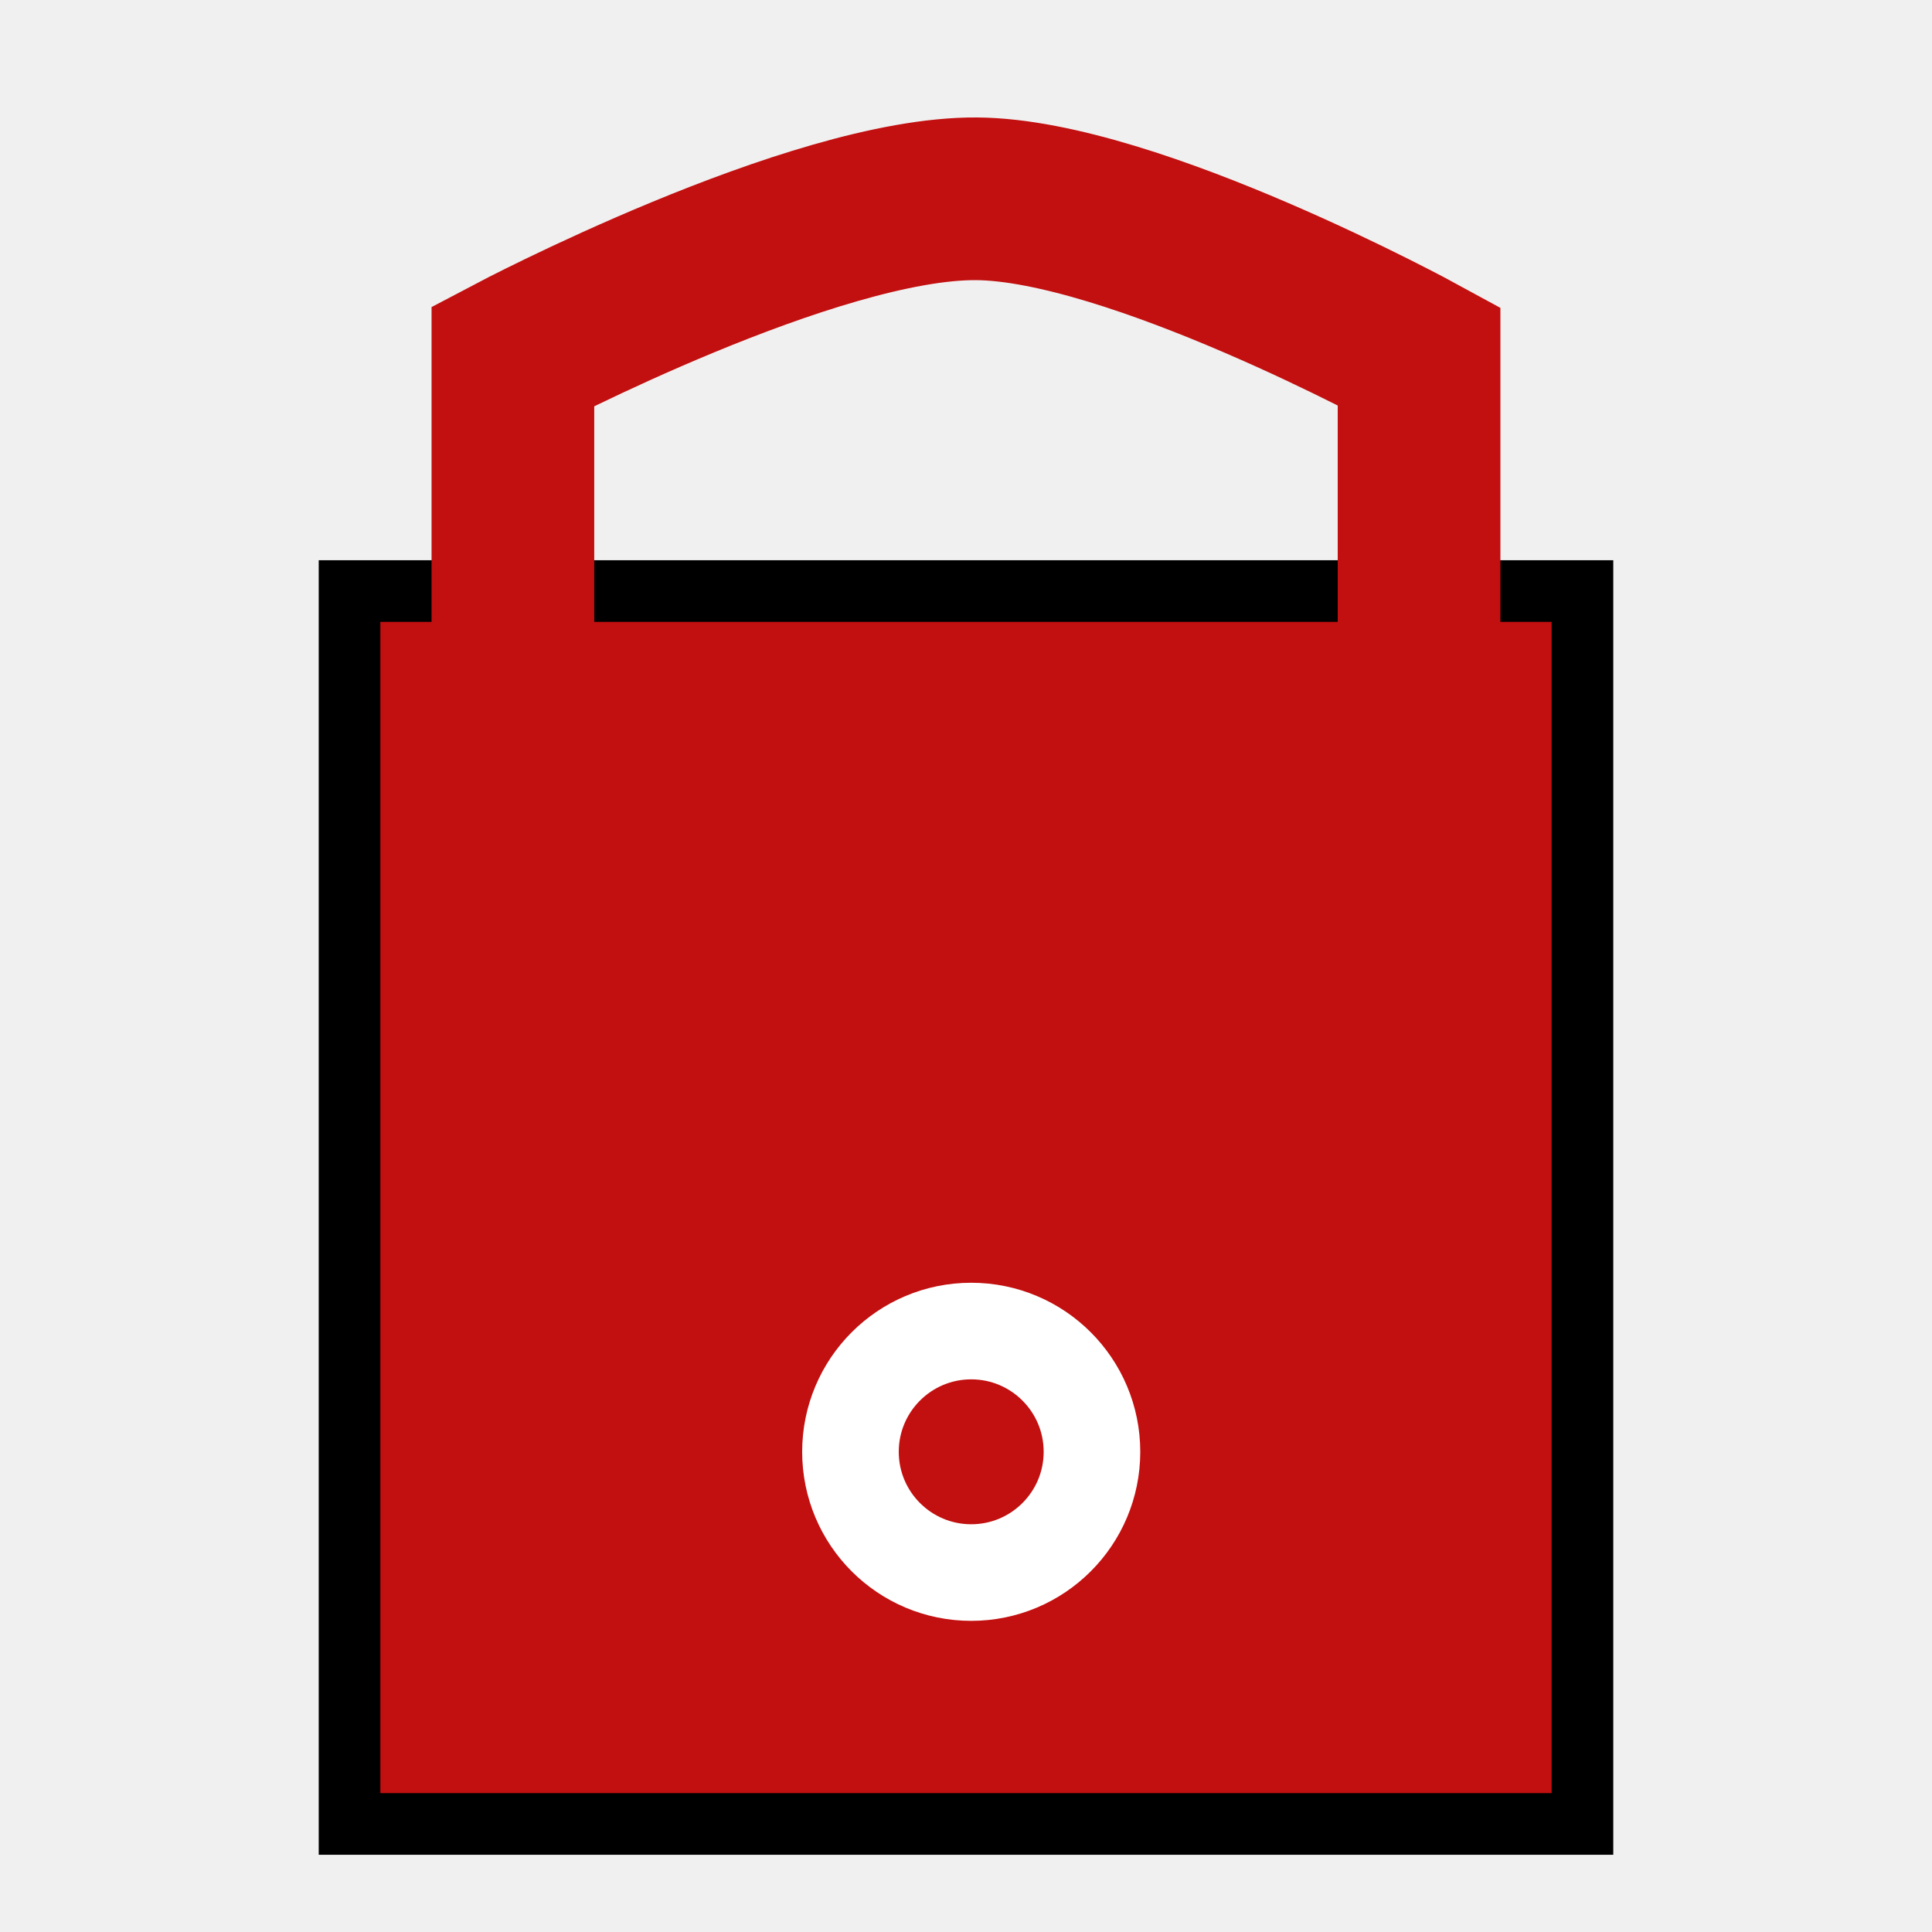
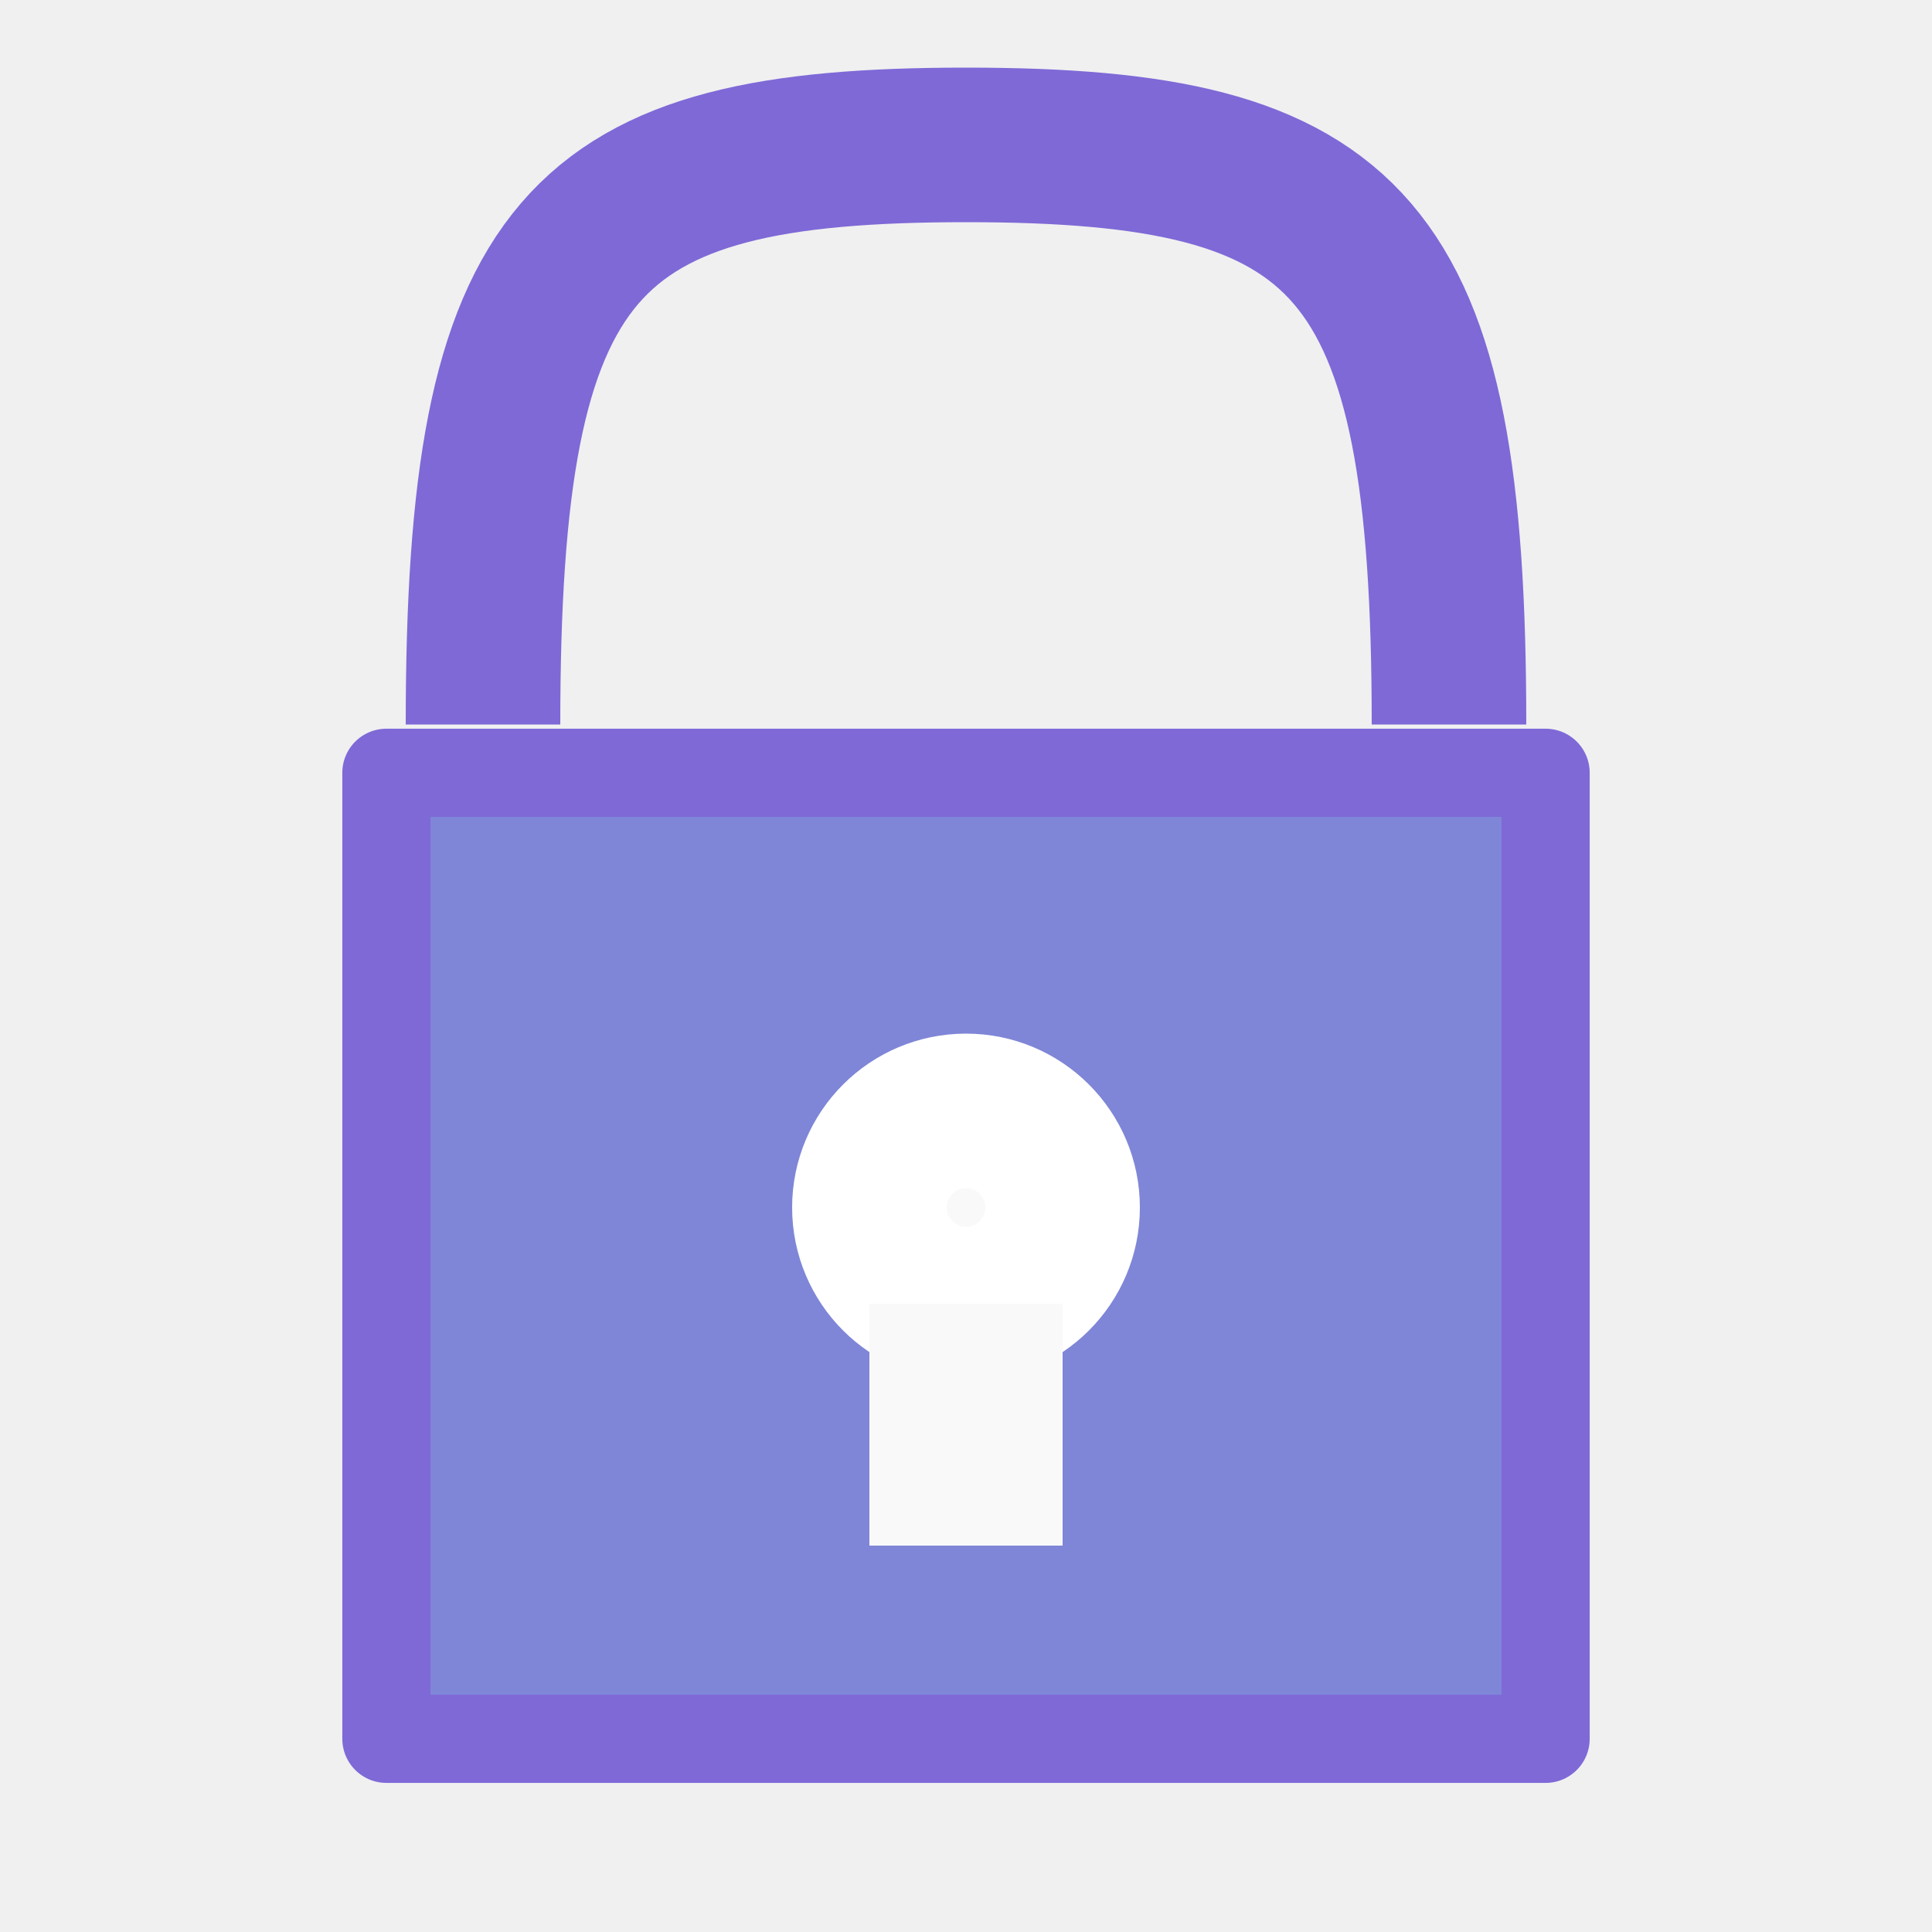
<svg xmlns="http://www.w3.org/2000/svg" width="40px" height="40px" viewBox="0 0 40 40" version="1.1" id="SVGRoot">
  <defs id="defs815" />
  <g id="layer1">
-     <path style="fill:#c20f0f;fill-opacity:1;fill-rule:evenodd;stroke:#000000;stroke-width:1.276px;stroke-linecap:butt;stroke-linejoin:miter;stroke-opacity:1" d="M 7.237,37.763 V 12.237 H 32.763 v 25.526 z" id="path1375" />
-     <circle style="opacity:1;fill:#c20f0f;fill-opacity:1;fill-rule:evenodd;stroke:#ffffff;stroke-width:2;stroke-linejoin:miter;stroke-miterlimit:4;stroke-dasharray:none;stroke-opacity:1;paint-order:normal" id="path1401" cx="20.108" cy="30.058" r="2.5" />
-     <path style="fill:none;fill-opacity:1;fill-rule:evenodd;stroke:#c20f0f;stroke-width:3.368;stroke-linecap:butt;stroke-linejoin:miter;stroke-miterlimit:4;stroke-dasharray:none;stroke-opacity:1" d="M 10.619,23.454 V 13.248 7.373 c 0,0 6.221,-3.282 9.6,-3.257 3.241,0.023 9.161,3.257 9.161,3.257 V 23.454 H 10.619" id="path1403" />
+     <path style="fill:#7f86d7;fill-opacity:1;stroke:#7f69d7;stroke-width:1.826;stroke-linecap:butt;stroke-linejoin:round;stroke-miterlimit:4;stroke-dasharray:none;stroke-opacity:1" d="M 8,16 V 36 H 32 V 16 Z" id="path819" />
+     <path style="fill:none;stroke:#7f69d7;stroke-width:3.2;stroke-linecap:butt;stroke-linejoin:miter;stroke-opacity:1;stroke-miterlimit:4;stroke-dasharray:none" d="M 10,15 C 10,5 12,3 20,3 28,3 30,5 30,15 v 0" id="path823" />
+     <circle style="fill:#f9f9f9;fill-opacity:1;stroke:#ffffff;stroke-width:3.2;stroke-linejoin:round;stroke-miterlimit:4;stroke-dasharray:none;stroke-opacity:1" id="path825" cx="20" cy="25" r="2" />
+     <path style="fill:#f9f9f9;stroke:none;stroke-width:1px;stroke-linecap:butt;stroke-linejoin:miter;stroke-opacity:1;fill-opacity:1" d="m 18,27 v 5 h 4 v -5" id="path827" />
  </g>
</svg>
